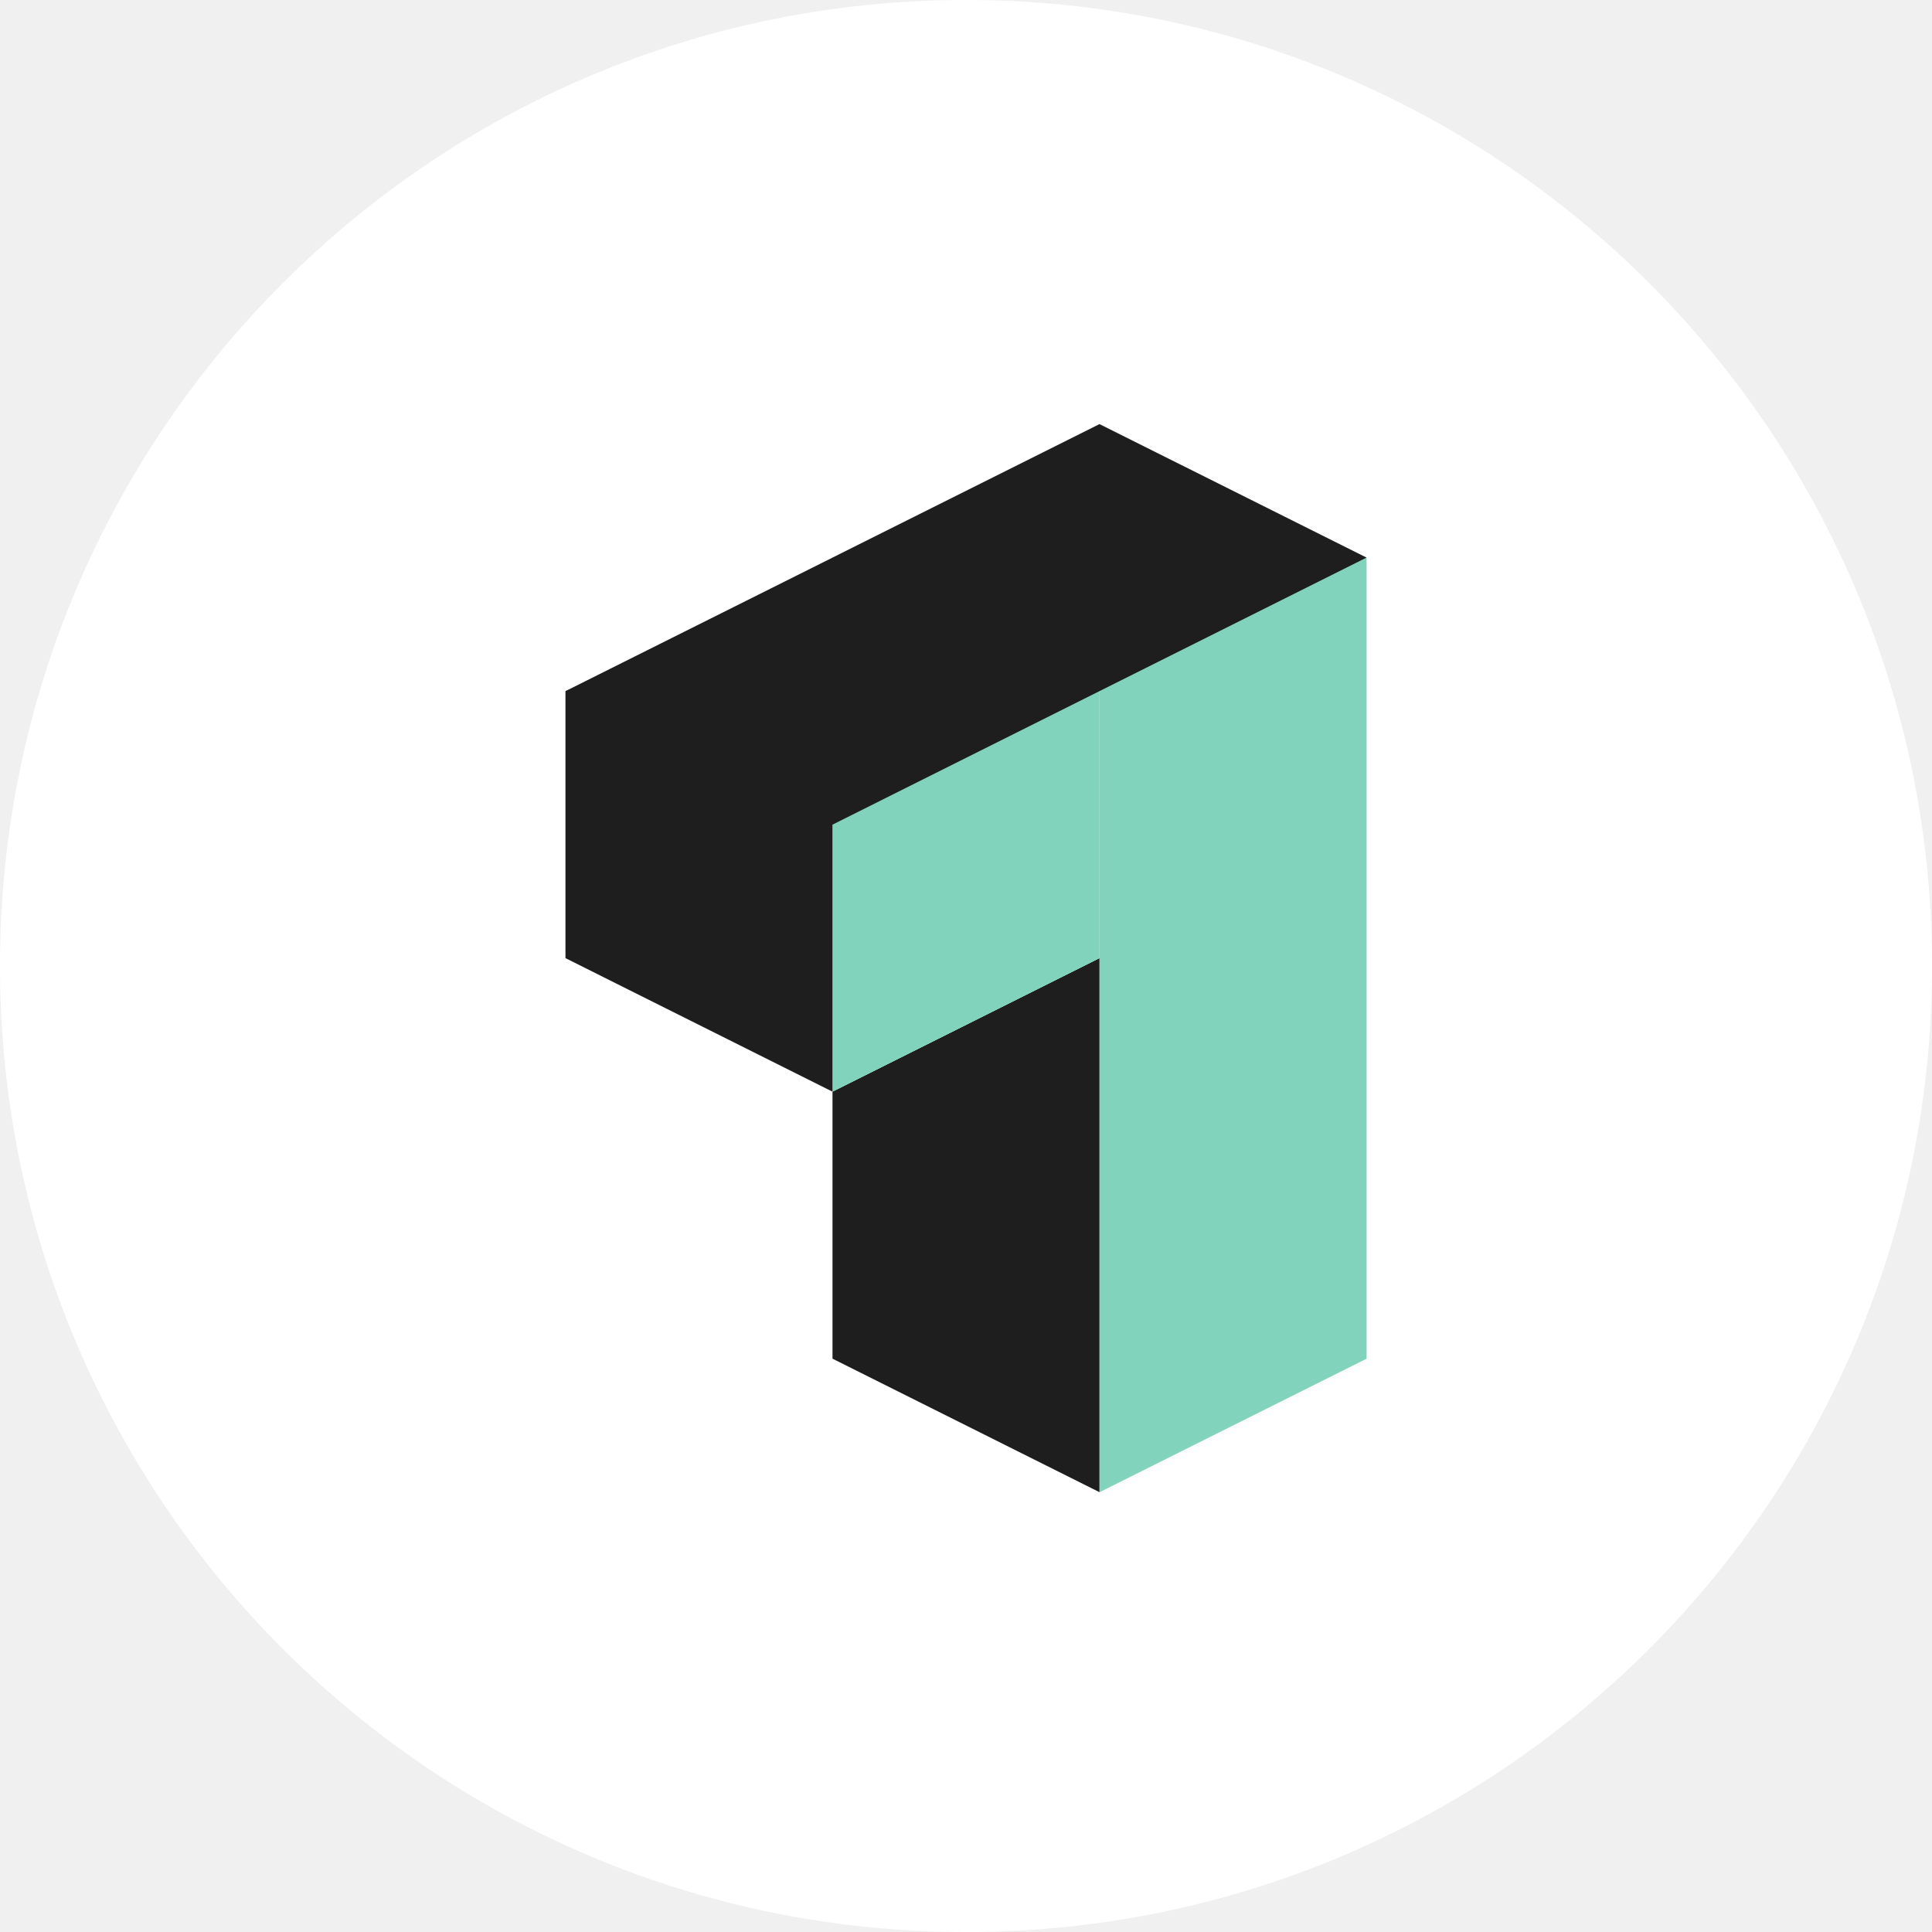
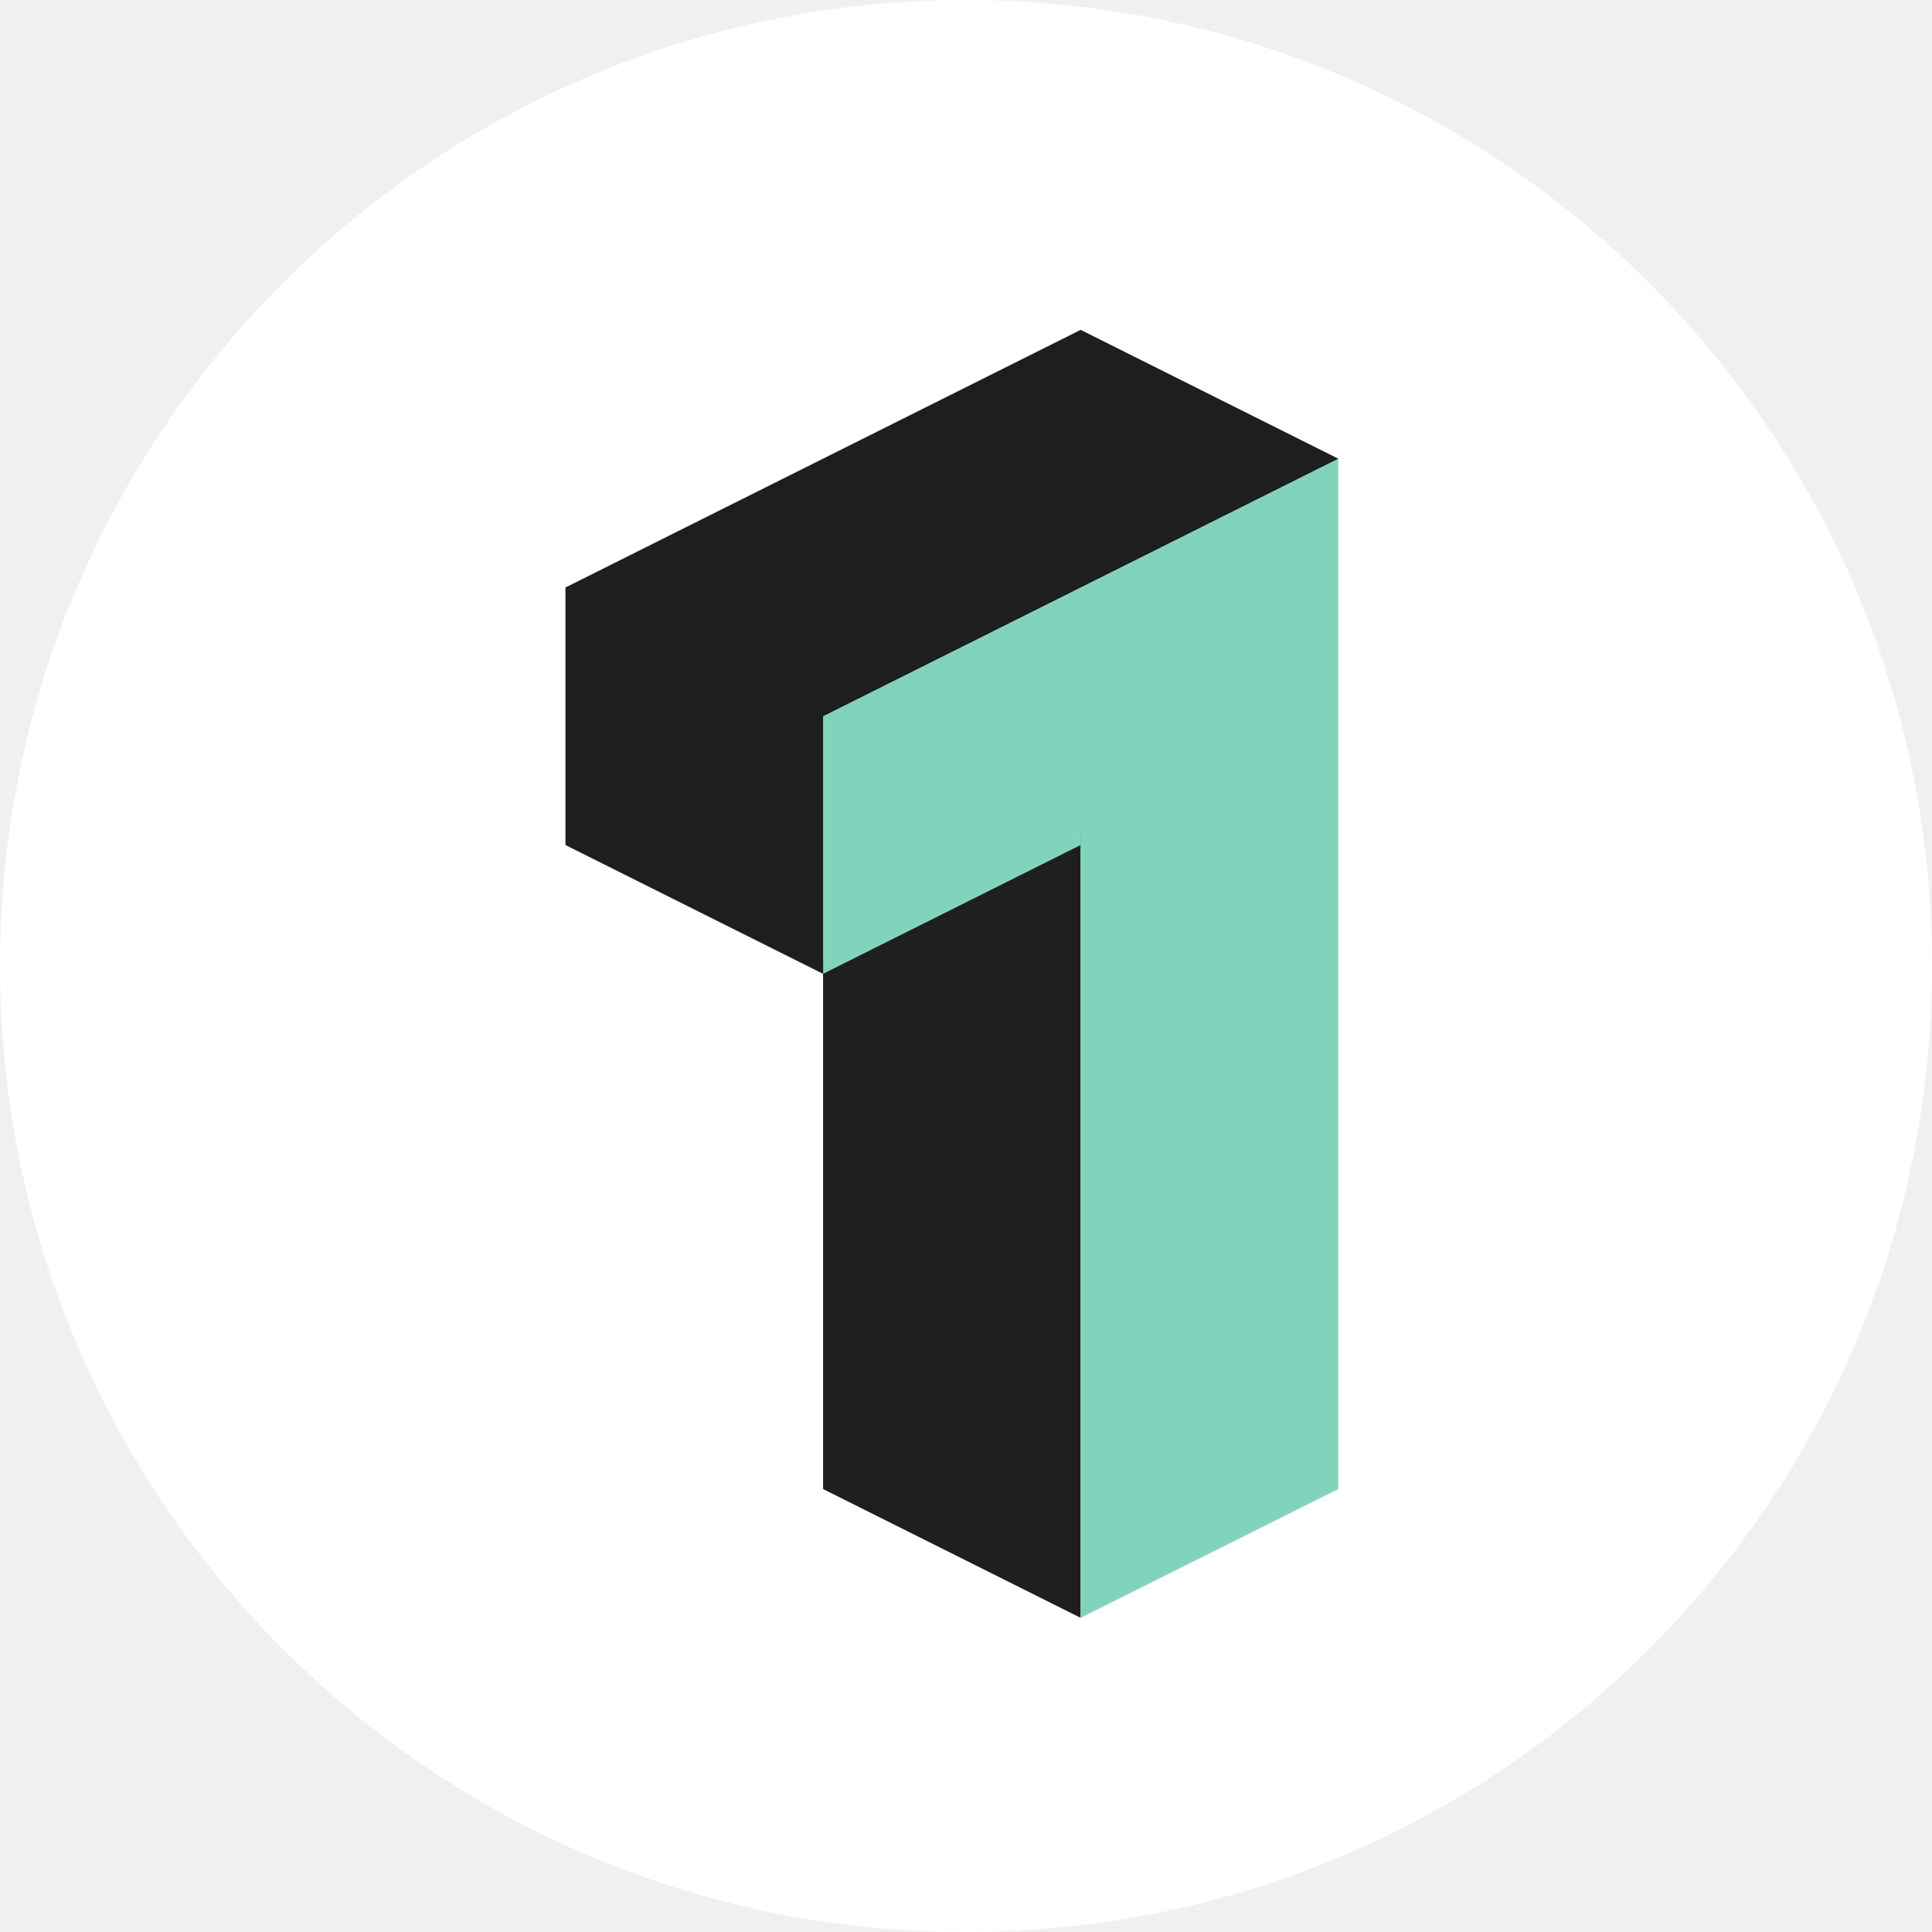
<svg xmlns="http://www.w3.org/2000/svg" width="41" height="41" viewBox="0 0 41 41" fill="none">
  <circle cx="20.5" cy="20.5" r="20.5" fill="white" />
-   <path d="M17.667 23.167L23.334 20.333V31.667L17.667 28.833V23.167Z" fill="#1E1E1E" />
-   <path d="M23.334 9.709L29.001 11.834V28.834L23.334 31.667V9.709Z" fill="#81D4BB" />
-   <path d="M17.667 12.542L23.334 13.25V20.333L17.667 23.167V12.542Z" fill="#81D4BB" />
-   <path d="M12 14.667L17.667 12.542V23.167L12 20.333V14.667Z" fill="#1E1E1E" />
-   <path d="M17.667 17.5L12 14.667L23.333 9L29 11.833L17.667 17.5Z" fill="#1E1E1E" />
+   <rect x="22" y="12" width="3" height="6" fill="#81D4BB" />
+   <path d="M17.467 20.325L22.933 17.591V34.333L17.467 31.6V20.325Z" fill="#1E1E1E" />
+   <path d="M22.933 7.683L28.4 9.733V31.6L22.933 34.333V7.683Z" fill="#81D4BB" />
+   <path d="M17.467 10.416L22.933 11.1V17.933L17.467 20.666V10.416Z" fill="#81D4BB" />
+   <path d="M12 12.466L17.467 10.416V20.666L12 17.933V12.466Z" fill="#1E1E1E" />
+   <path d="M17.467 15.2L12 12.467L22.933 7L28.4 9.734L17.467 15.2Z" fill="#1E1E1E" />
</svg>
